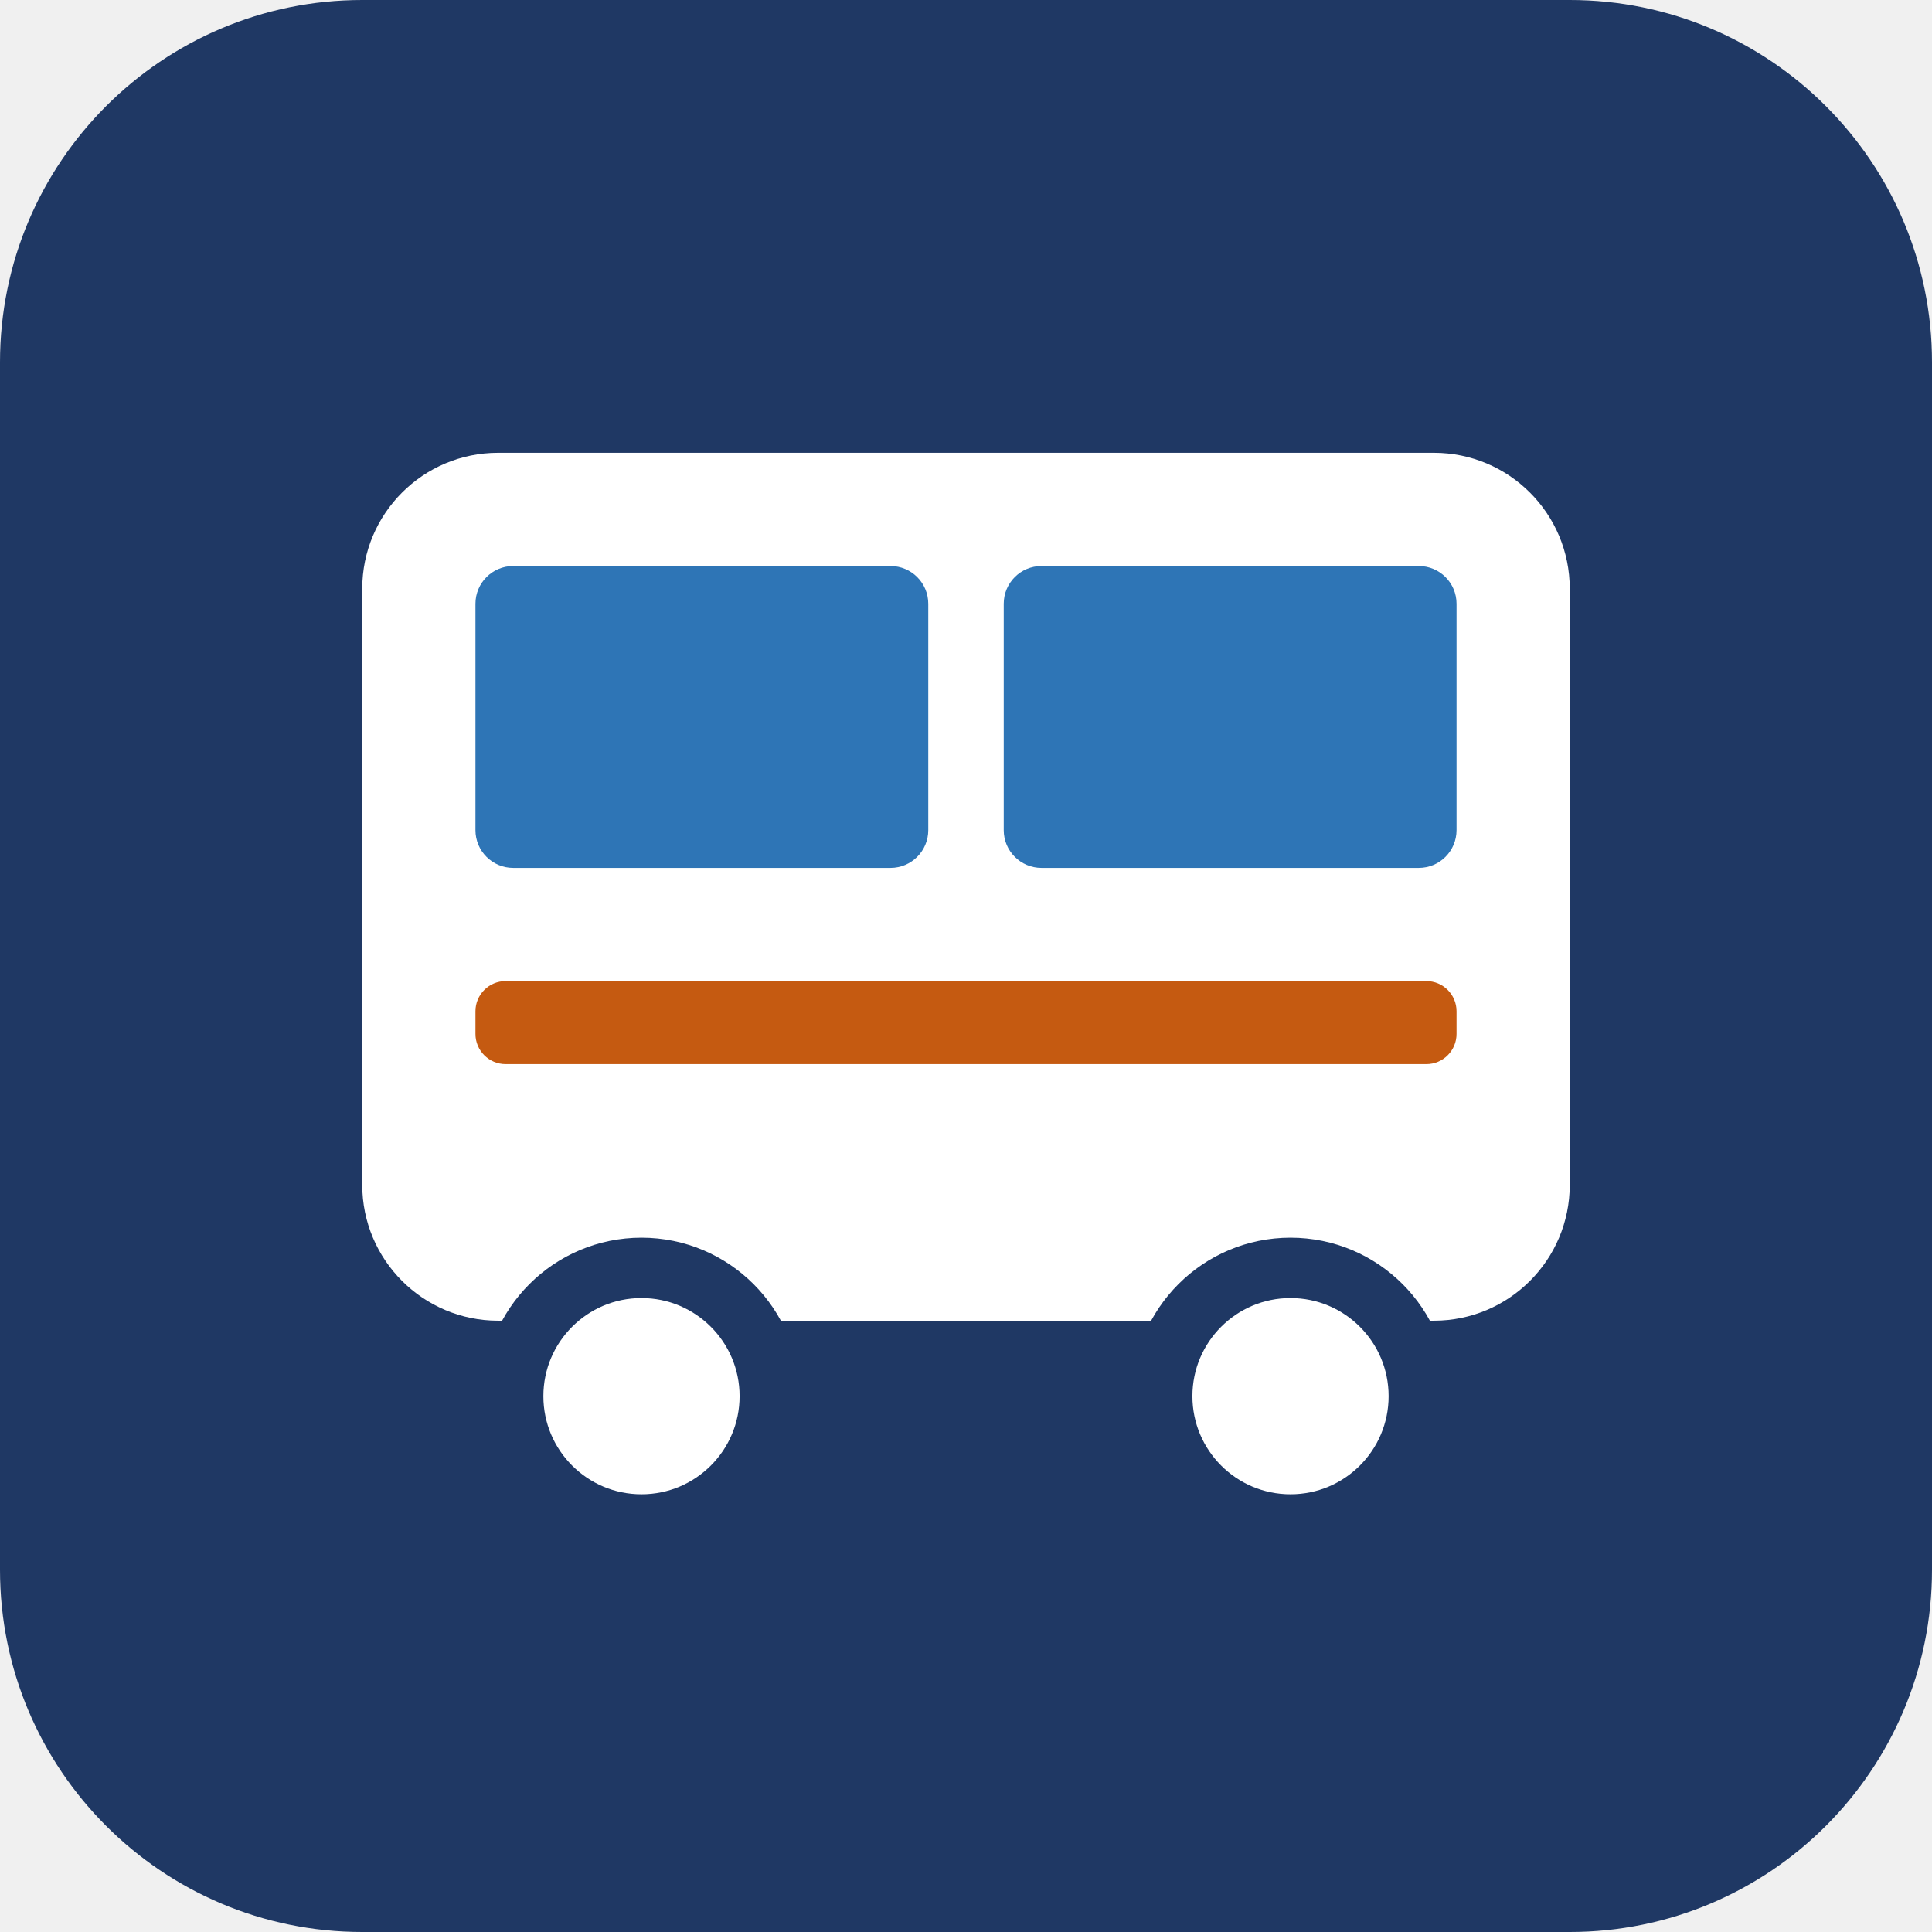
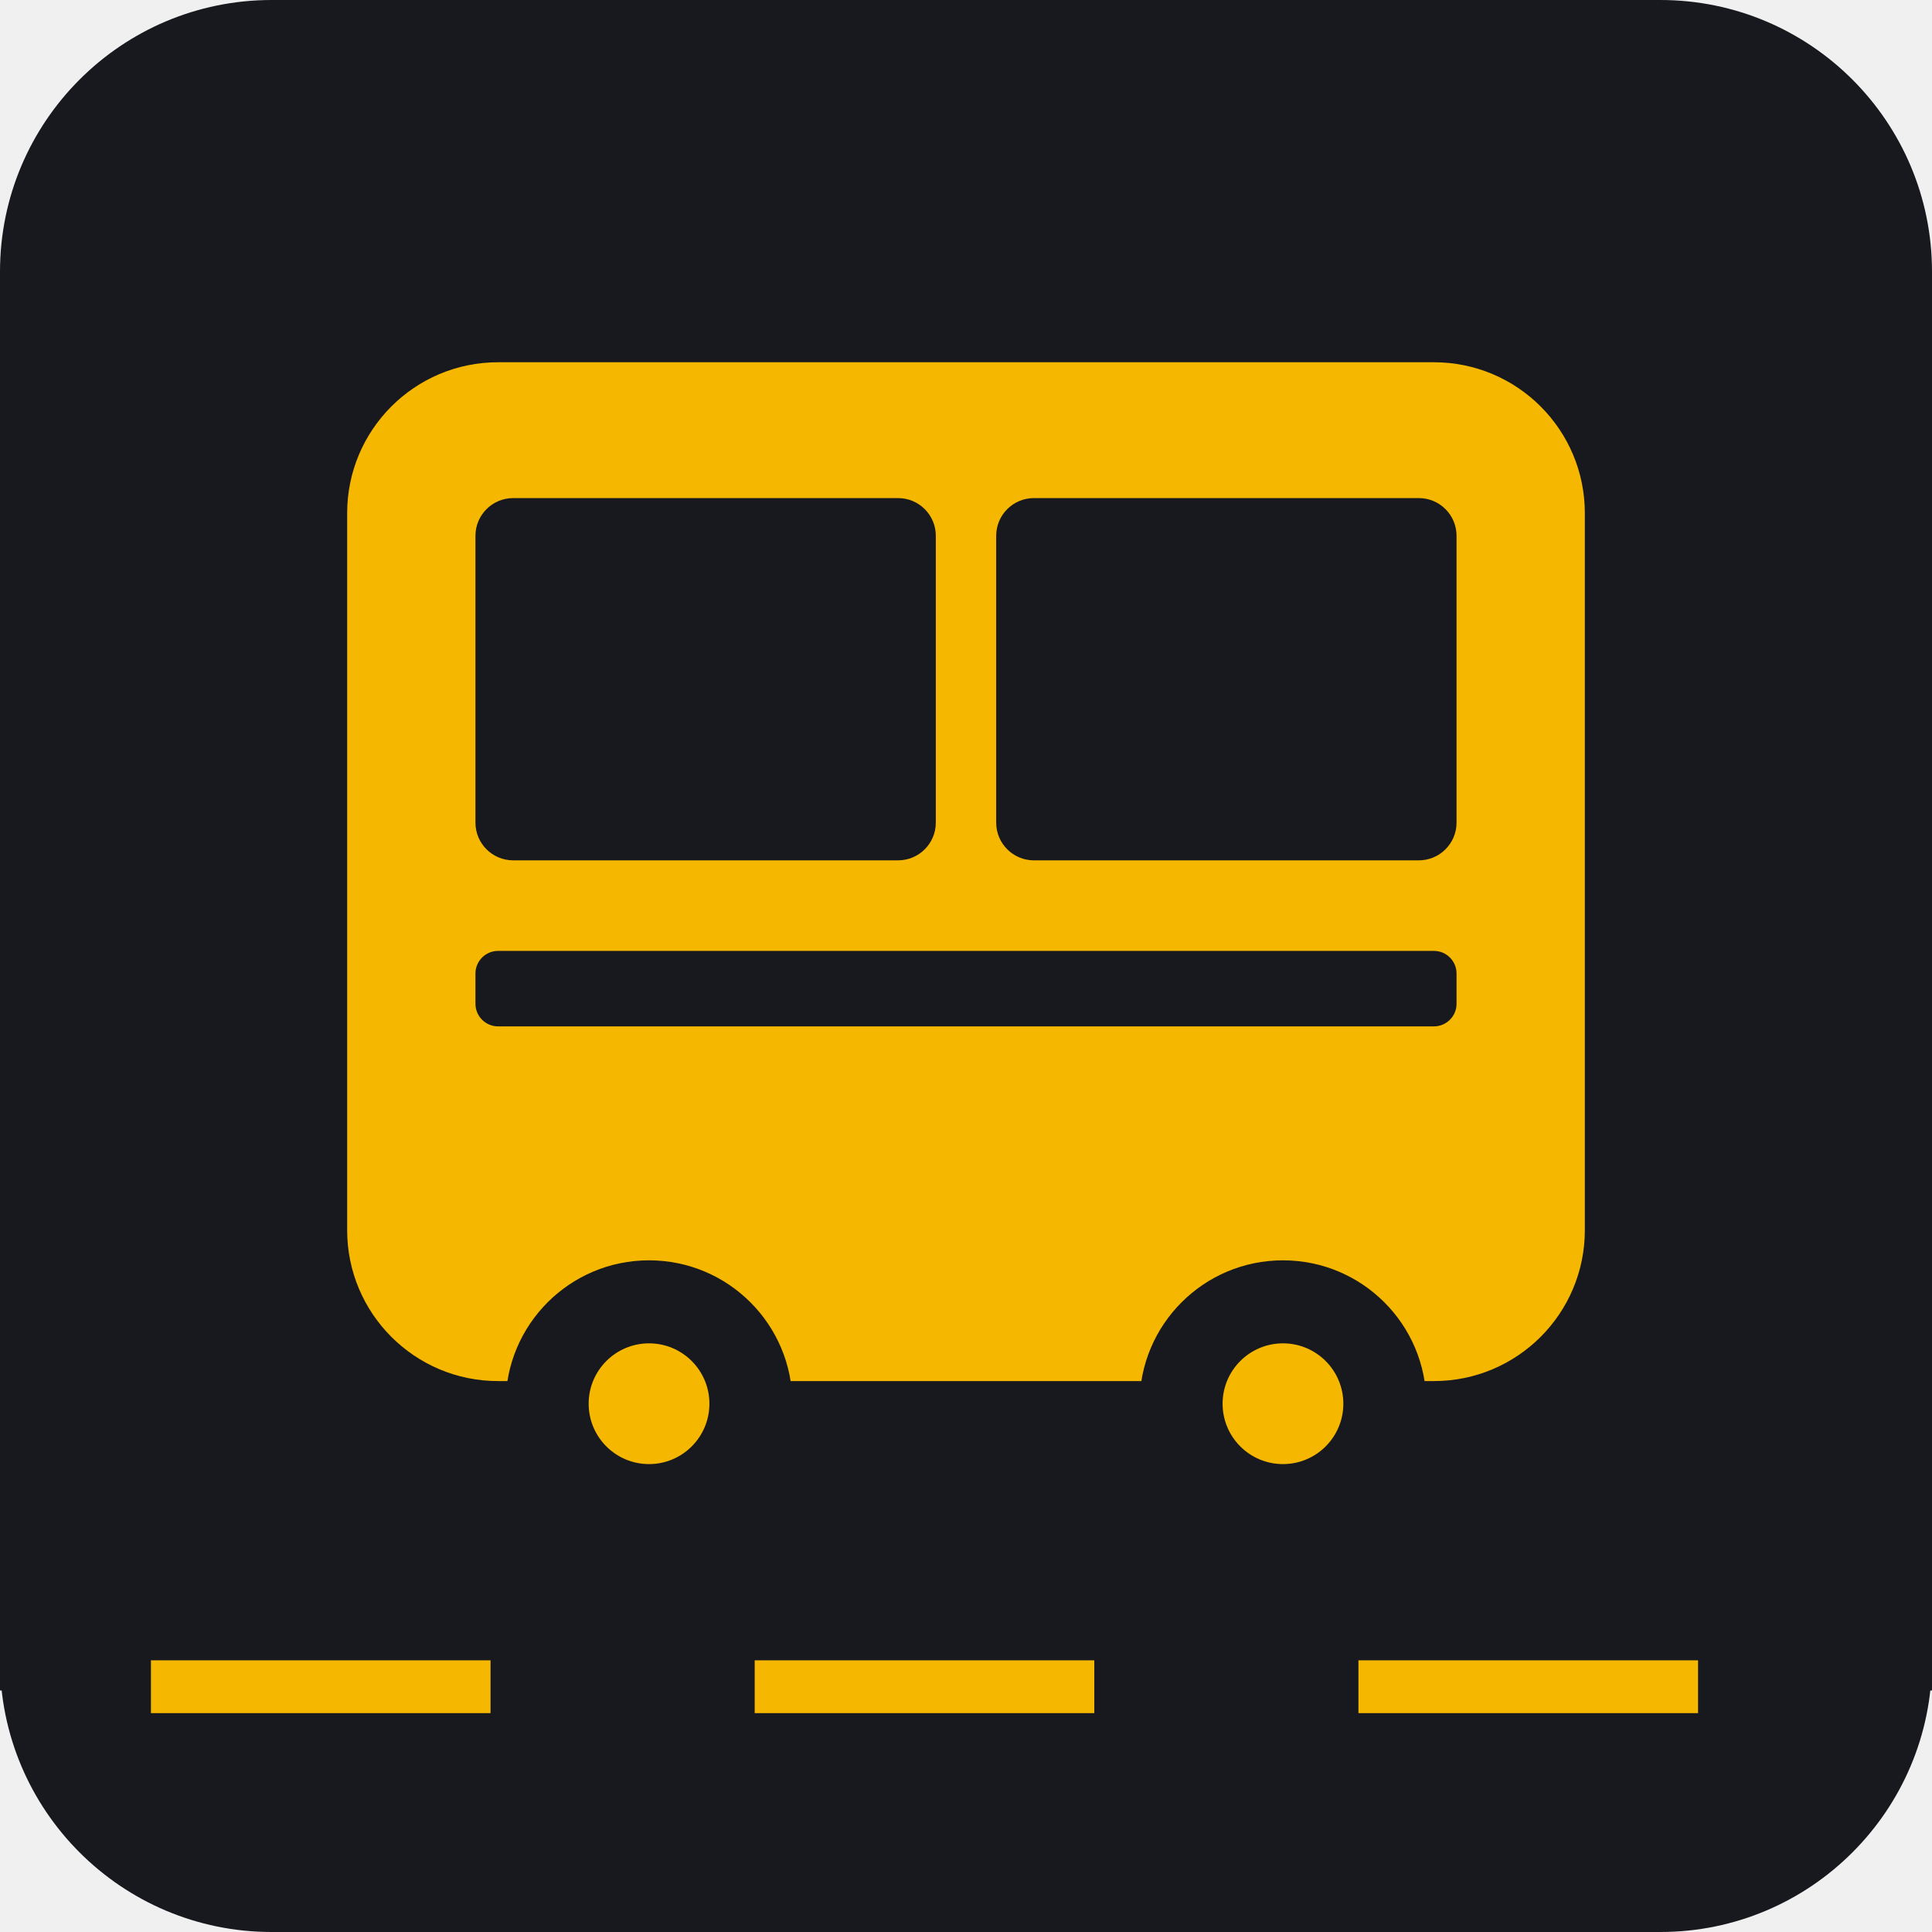
<svg xmlns="http://www.w3.org/2000/svg" viewBox="0 0 512 512">
-   <rect width="512" height="512" rx="96" fill="#1f3864" />
-   <rect x="96" y="120" width="320" height="230" rx="36" fill="#ffffff" />
-   <rect x="126" y="150" width="120" height="80" rx="10" fill="#2e75b6" />
-   <rect x="266" y="150" width="120" height="80" rx="10" fill="#2e75b6" />
-   <rect x="126" y="260" width="260" height="22" rx="8" fill="#c55a11" />
-   <circle cx="170" cy="370" r="34" fill="#ffffff" stroke="#1f3864" stroke-width="16" />
-   <circle cx="342" cy="370" r="34" fill="#ffffff" stroke="#1f3864" stroke-width="16" />
+   <rect width="512" height="512" rx="72" fill="#17191e" />
+   <rect x="0" y="430" width="512" height="18" fill="#17191e" />
+   <g fill="#f5b700">
+     <rect x="40" y="440" width="90" height="14" />
+     <rect x="200" y="440" width="90" height="14" />
+     <rect x="360" y="440" width="90" height="14" />
+   </g>
+   <rect x="92" y="96" width="328" height="270" rx="40" fill="#f5b700" />
+   <rect x="126" y="132" width="122" height="96" rx="10" fill="#17191e" />
+   <rect x="264" y="132" width="122" height="96" rx="10" fill="#17191e" />
+   <rect x="126" y="252" width="260" height="20" rx="6" fill="#17191e" />
+   <circle cx="172" cy="372" r="38" fill="#17191e" />
+   <circle cx="172" cy="372" r="16" fill="#f5b700" />
+   <circle cx="340" cy="372" r="38" fill="#17191e" />
+   <circle cx="340" cy="372" r="16" fill="#f5b700" />
</svg>
